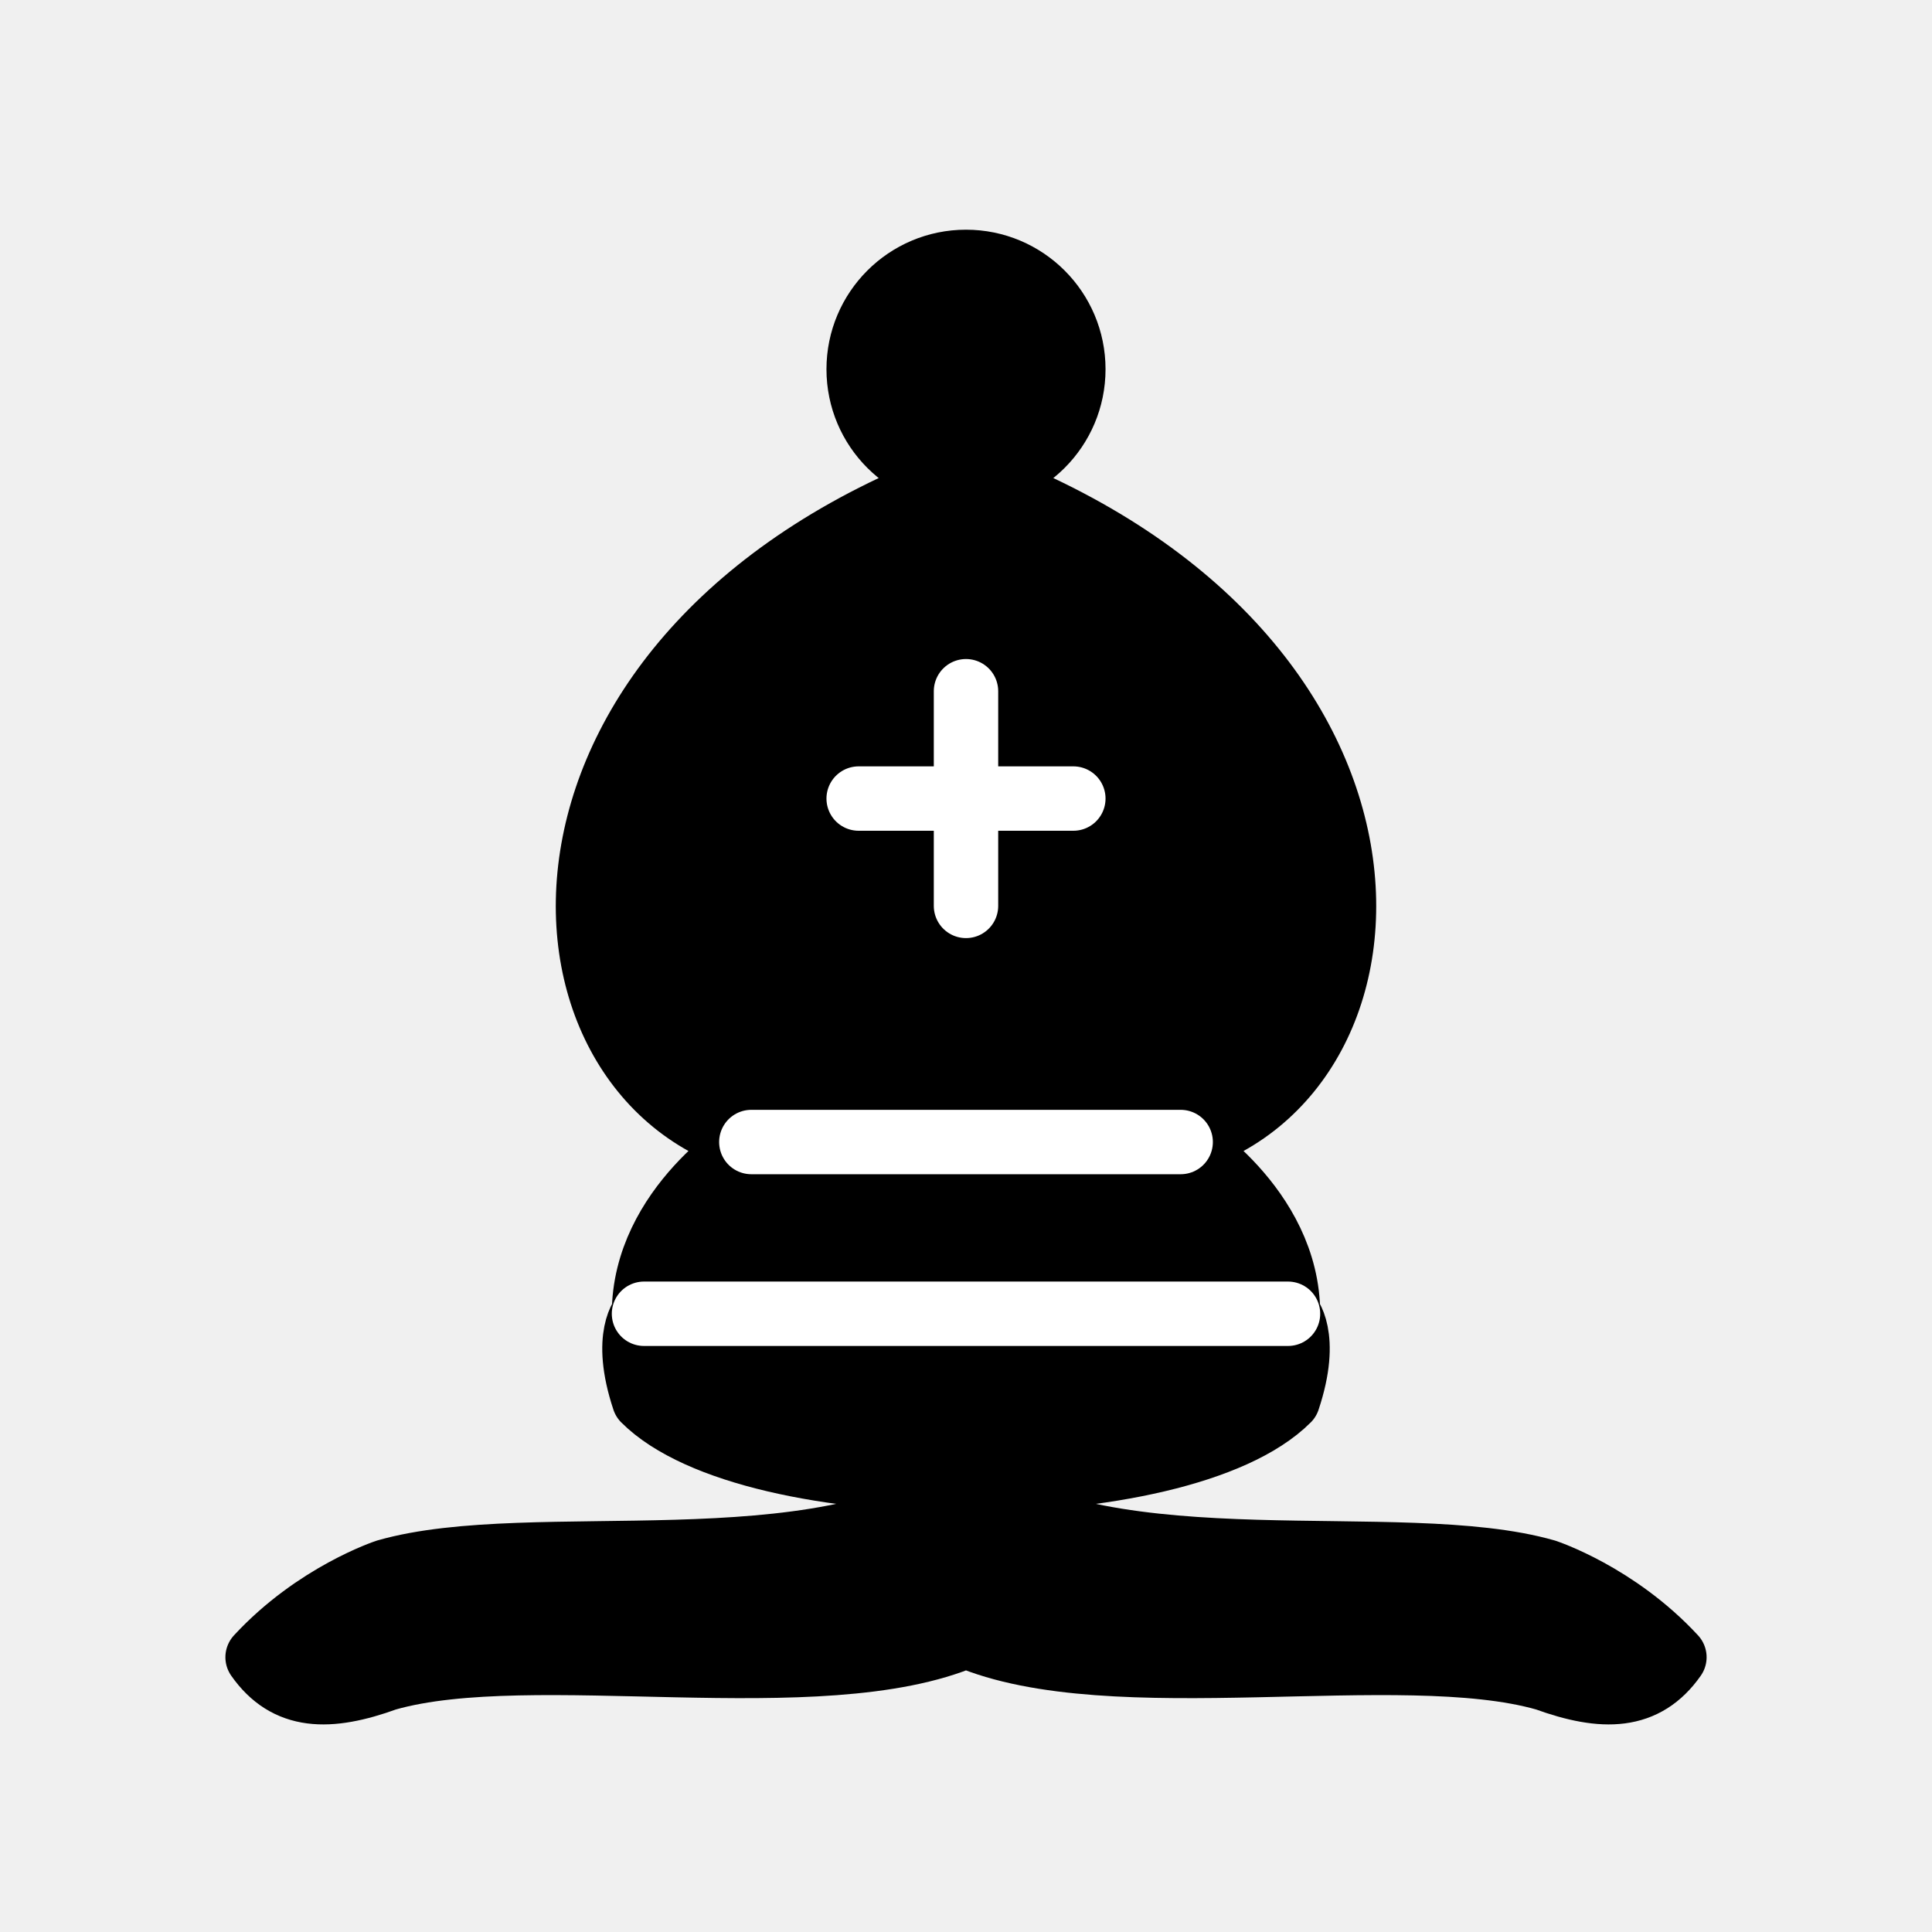
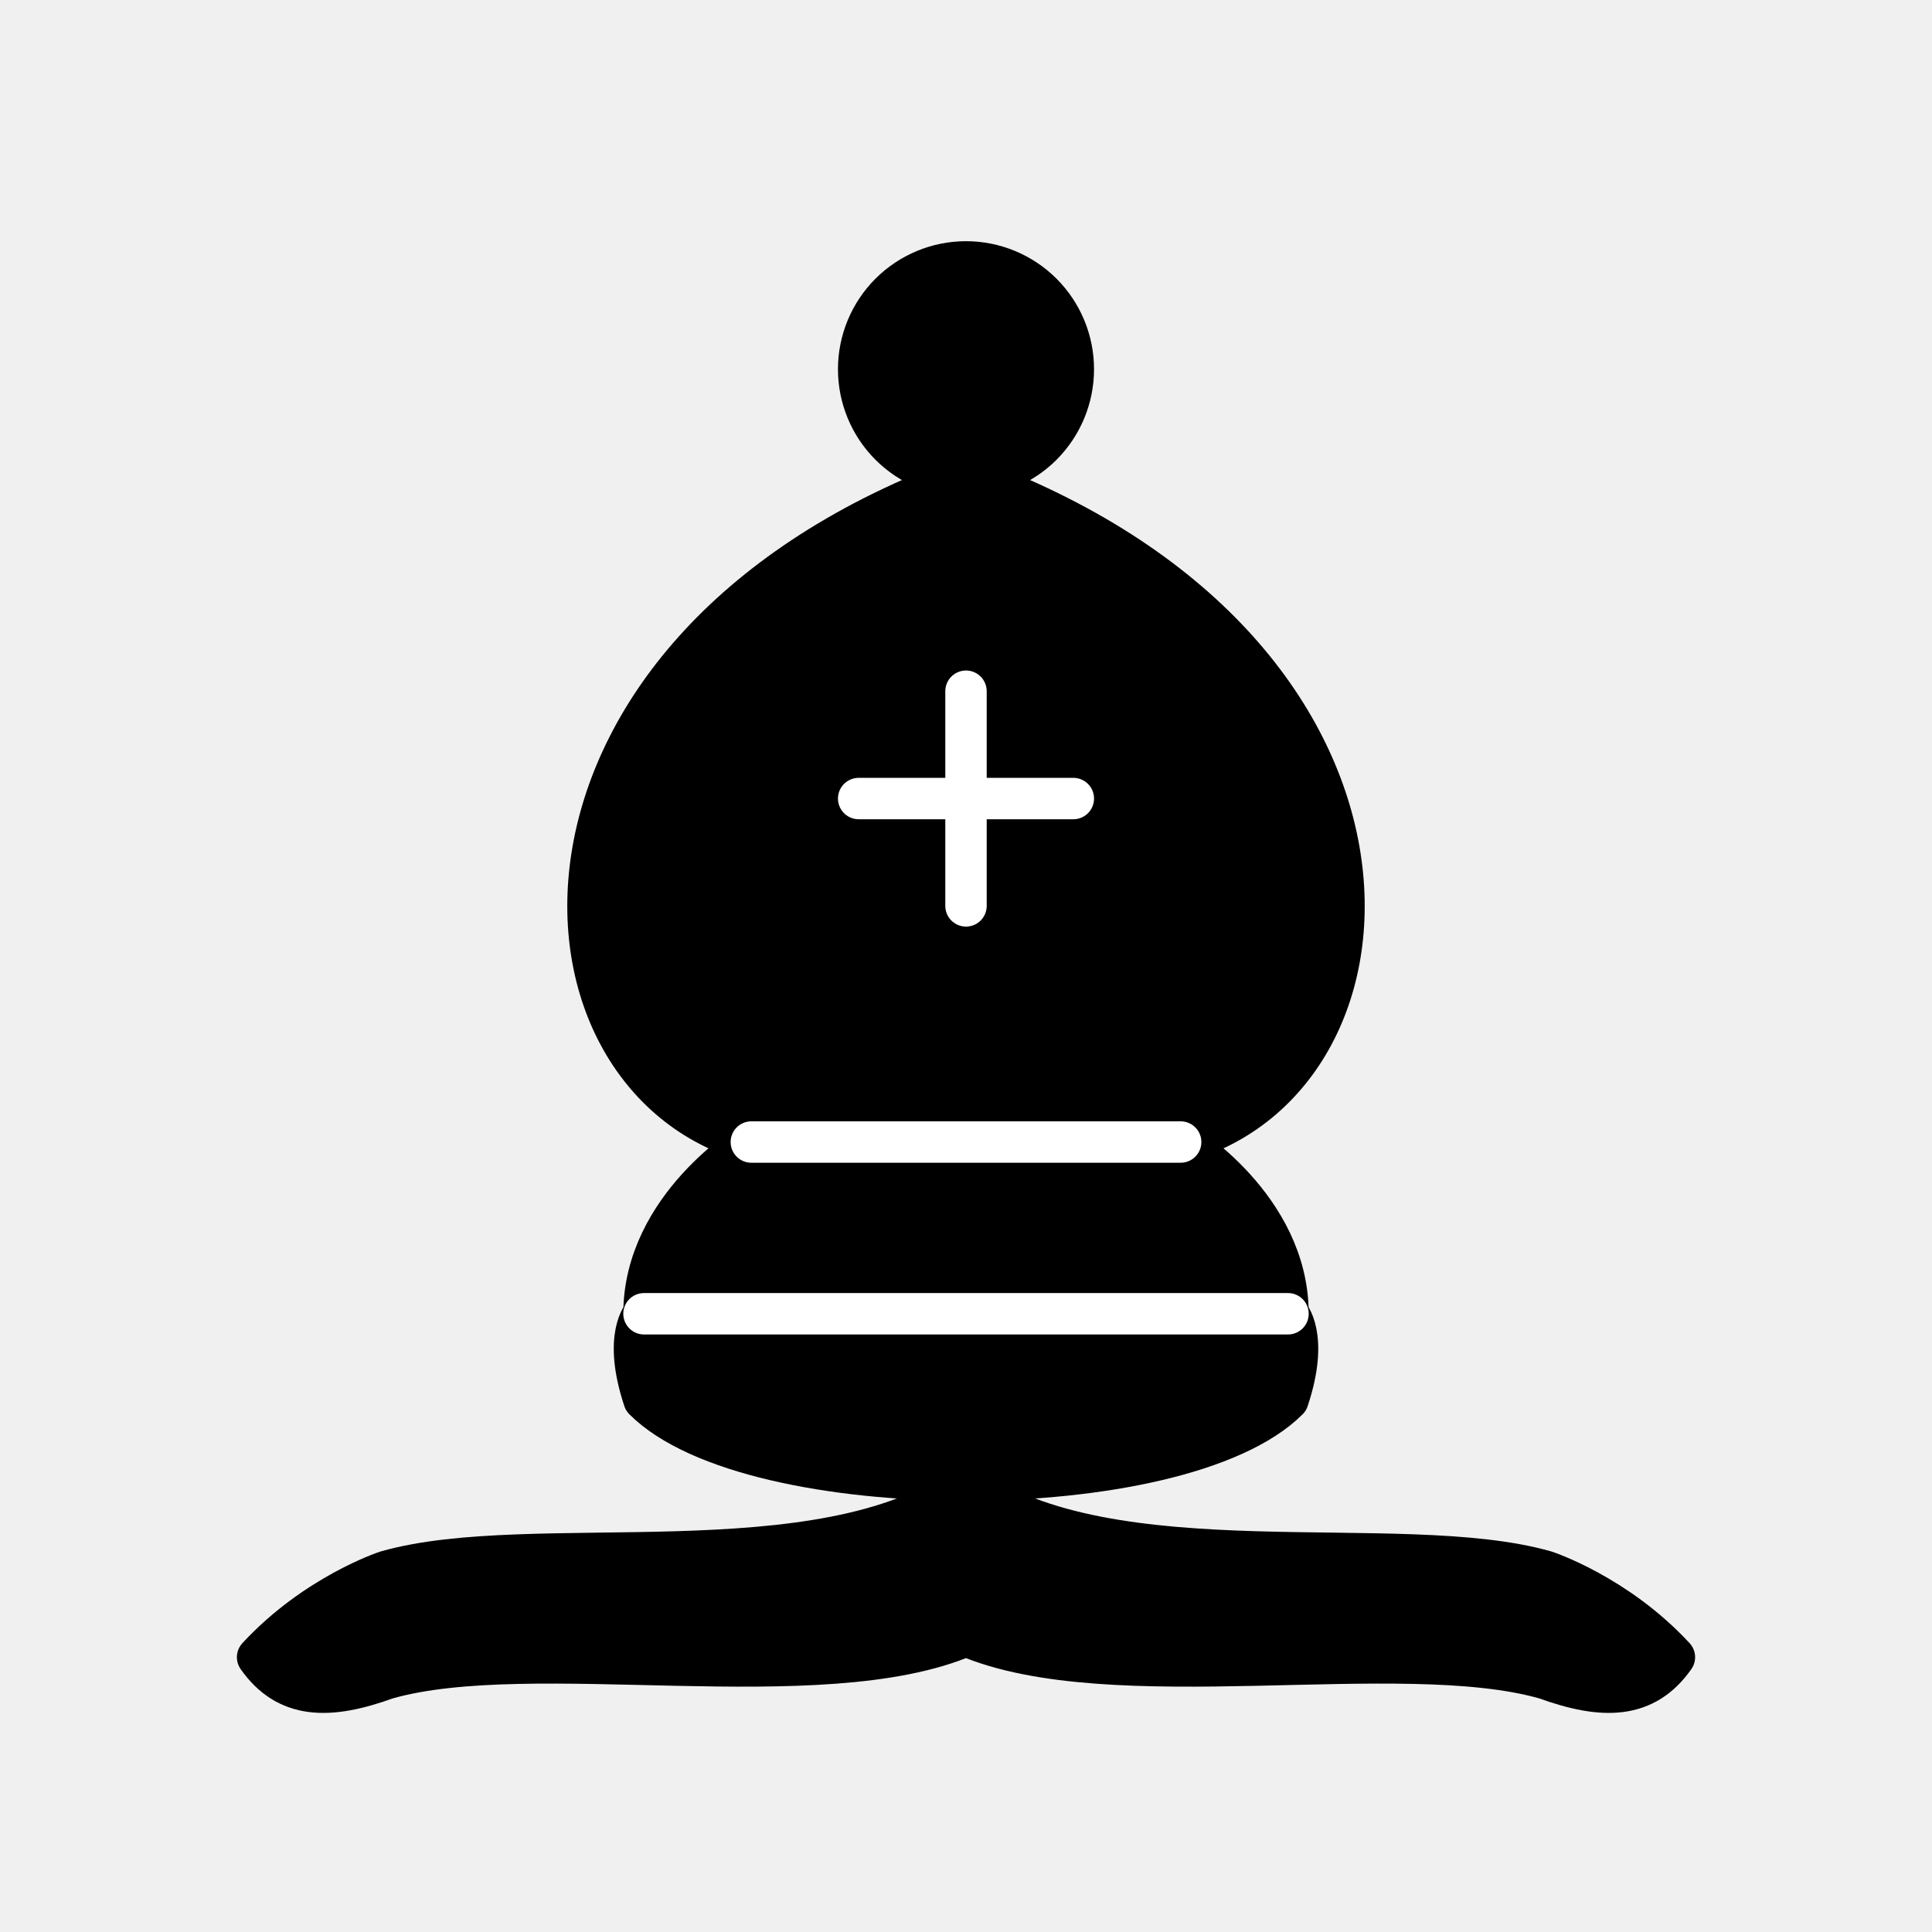
- <svg xmlns="http://www.w3.org/2000/svg" version="1.1" width="45" height="45">
-   <g style="opacity:1; fill:none; fill-rule:evenodd; fill-opacity:1; stroke:#000000; stroke-width:1.5; stroke-linecap:round; stroke-linejoin:round; stroke-miterlimit:4; stroke-dasharray:none; stroke-opacity:1;" transform="translate(0,0.6)">
-     <g style="fill:#000000; stroke:#000000; stroke-linecap:butt;">
-       <path d="M 9,36 C 12.39,35.03 19.11,36.43 22.5,34 C 25.89,36.43 32.61,35.03 36,36 C 36,36 37.65,36.54 39,38 C 38.32,38.97 37.35,38.99 36,38.5 C 32.61,37.53 25.89,38.96 22.5,37.5 C 19.11,38.96 12.39,37.53 9,38.5 C 7.65,38.99 6.68,38.97 6,38 C 7.35,36.54 9,36 9,36 z" />
-       <path d="M 15,32 C 17.5,34.5 27.5,34.5 30,32 C 30.5,30.5 30,30 30,30 C 30,27.5 27.5,26 27.5,26 C 33,24.5 33.5,14.5 22.5,10.5 C 11.5,14.5 12,24.5 17.5,26 C 17.5,26 15,27.5 15,30 C 15,30 14.5,30.5 15,32 z" />
-       <path d="M 25 8 A 2.5 2.5 0 1 1  20,8 A 2.5 2.5 0 1 1  25 8 z" />
-     </g>
-     <path d="M 17.5,26 L 27.5,26 M 15,30 L 30,30 M 22.5,15.5 L 22.5,20.5 M 20,18 L 25,18" style="fill:none; stroke:#ffffff; stroke-linejoin:miter;" />
-   </g>
+ <svg xmlns="http://www.w3.org/2000/svg" width="70" height="70" viewBox="0 0 70 70" fill="none">
+   <path fill-rule="evenodd" clip-rule="evenodd" d="M14 56.933C19.273 55.424 29.727 57.602 35 53.822C40.273 57.602 50.727 55.424 56 56.933C56 56.933 58.567 57.773 60.667 60.044C59.609 61.553 58.1 61.584 56 60.822C50.727 59.313 40.273 61.538 35 59.267C29.727 61.538 19.273 59.313 14 60.822C11.9 61.584 10.391 61.553 9.333 60.044C11.433 57.773 14 56.933 14 56.933Z" fill="black" stroke="black" stroke-width="1.5" stroke-linejoin="round" />
+   <path fill-rule="evenodd" clip-rule="evenodd" d="M23.333 50.711C27.222 54.6 42.778 54.6 46.667 50.711C47.444 48.378 46.667 47.6 46.667 47.6C46.667 43.711 42.778 41.378 42.778 41.378C51.333 39.044 52.111 23.489 35 17.267C17.889 23.489 18.667 39.044 27.222 41.378C27.222 41.378 23.333 43.711 23.333 47.6C23.333 47.6 22.556 48.378 23.333 50.711Z" fill="black" stroke="black" stroke-width="1.5" stroke-linejoin="round" />
+   <path fill-rule="evenodd" clip-rule="evenodd" d="M38.889 13.378C38.889 14.409 38.479 15.398 37.75 16.128C37.021 16.857 36.031 17.267 35 17.267C33.969 17.267 32.98 16.857 32.25 16.128C31.521 15.398 31.111 14.409 31.111 13.378C31.111 12.346 31.521 11.357 32.25 10.628C32.98 9.899 33.969 9.489 35 9.489C36.031 9.489 37.021 9.899 37.75 10.628C38.479 11.357 38.889 12.346 38.889 13.378V13.378Z" fill="black" stroke="black" stroke-width="1.5" stroke-linejoin="round" />
+   <path d="M27.222 41.378H42.778M23.333 47.6H46.667M35 25.044V32.822M31.111 28.933H38.889" stroke="white" stroke-width="1.5" stroke-linecap="round" />
</svg>
